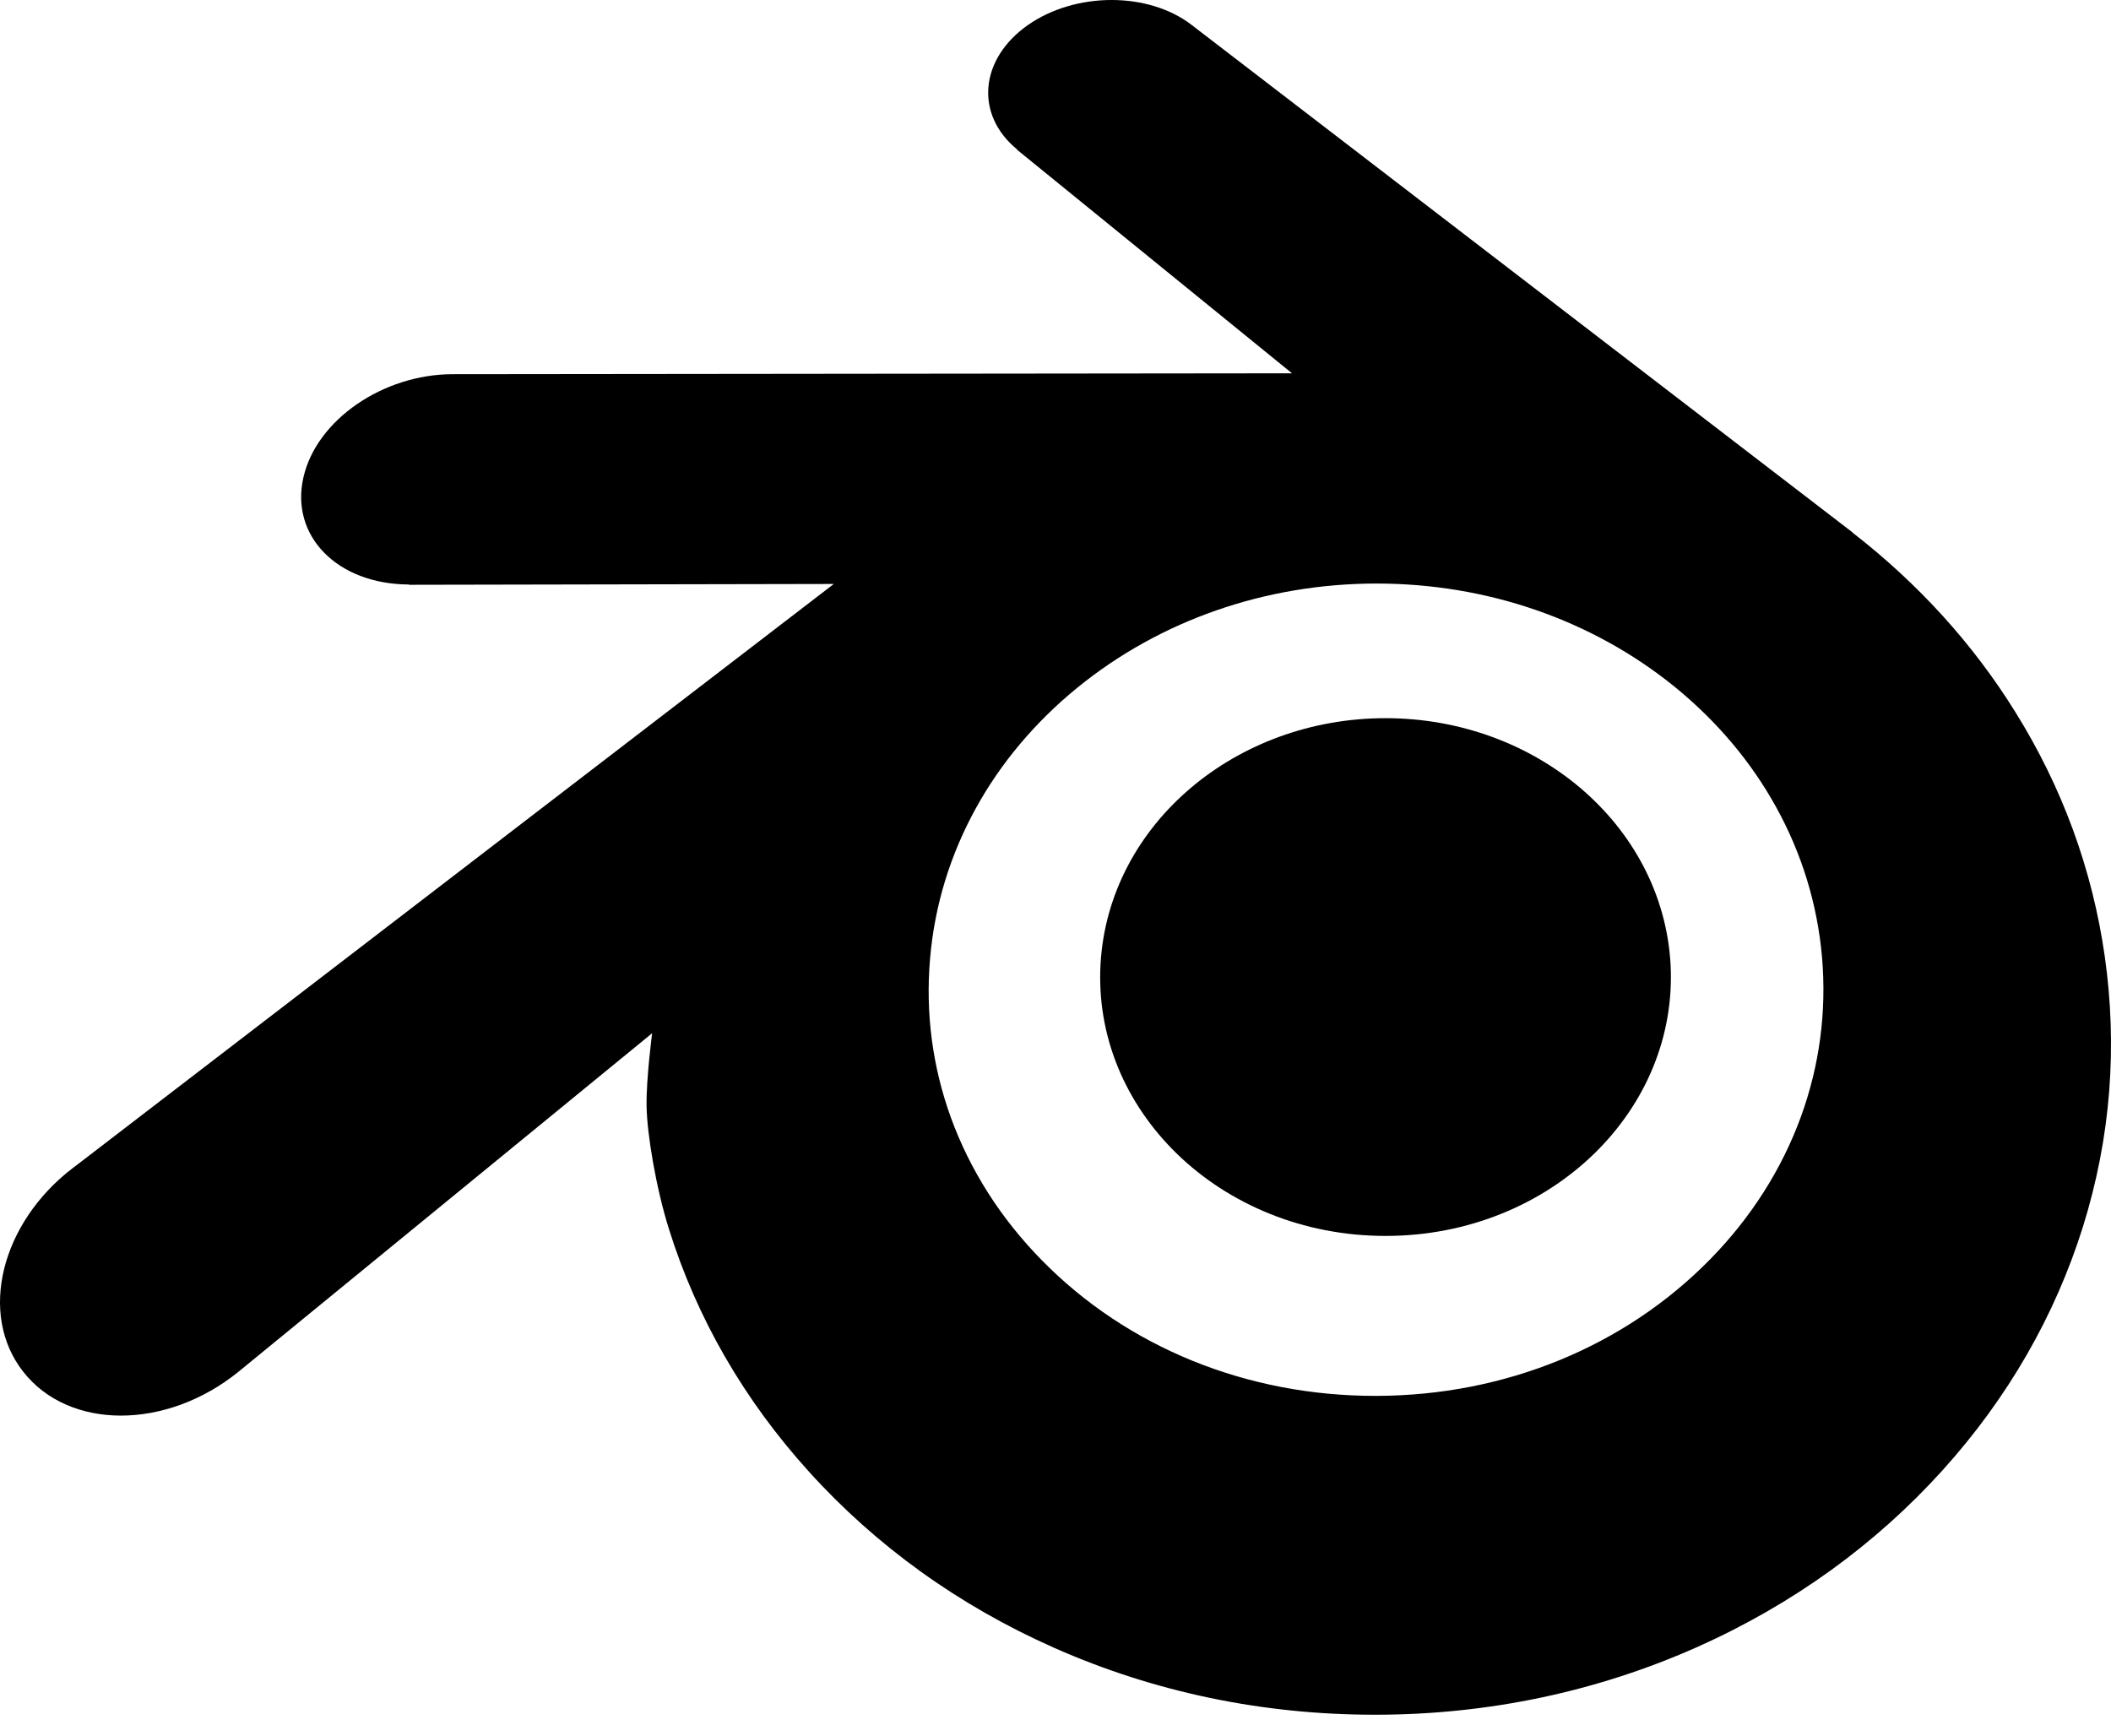
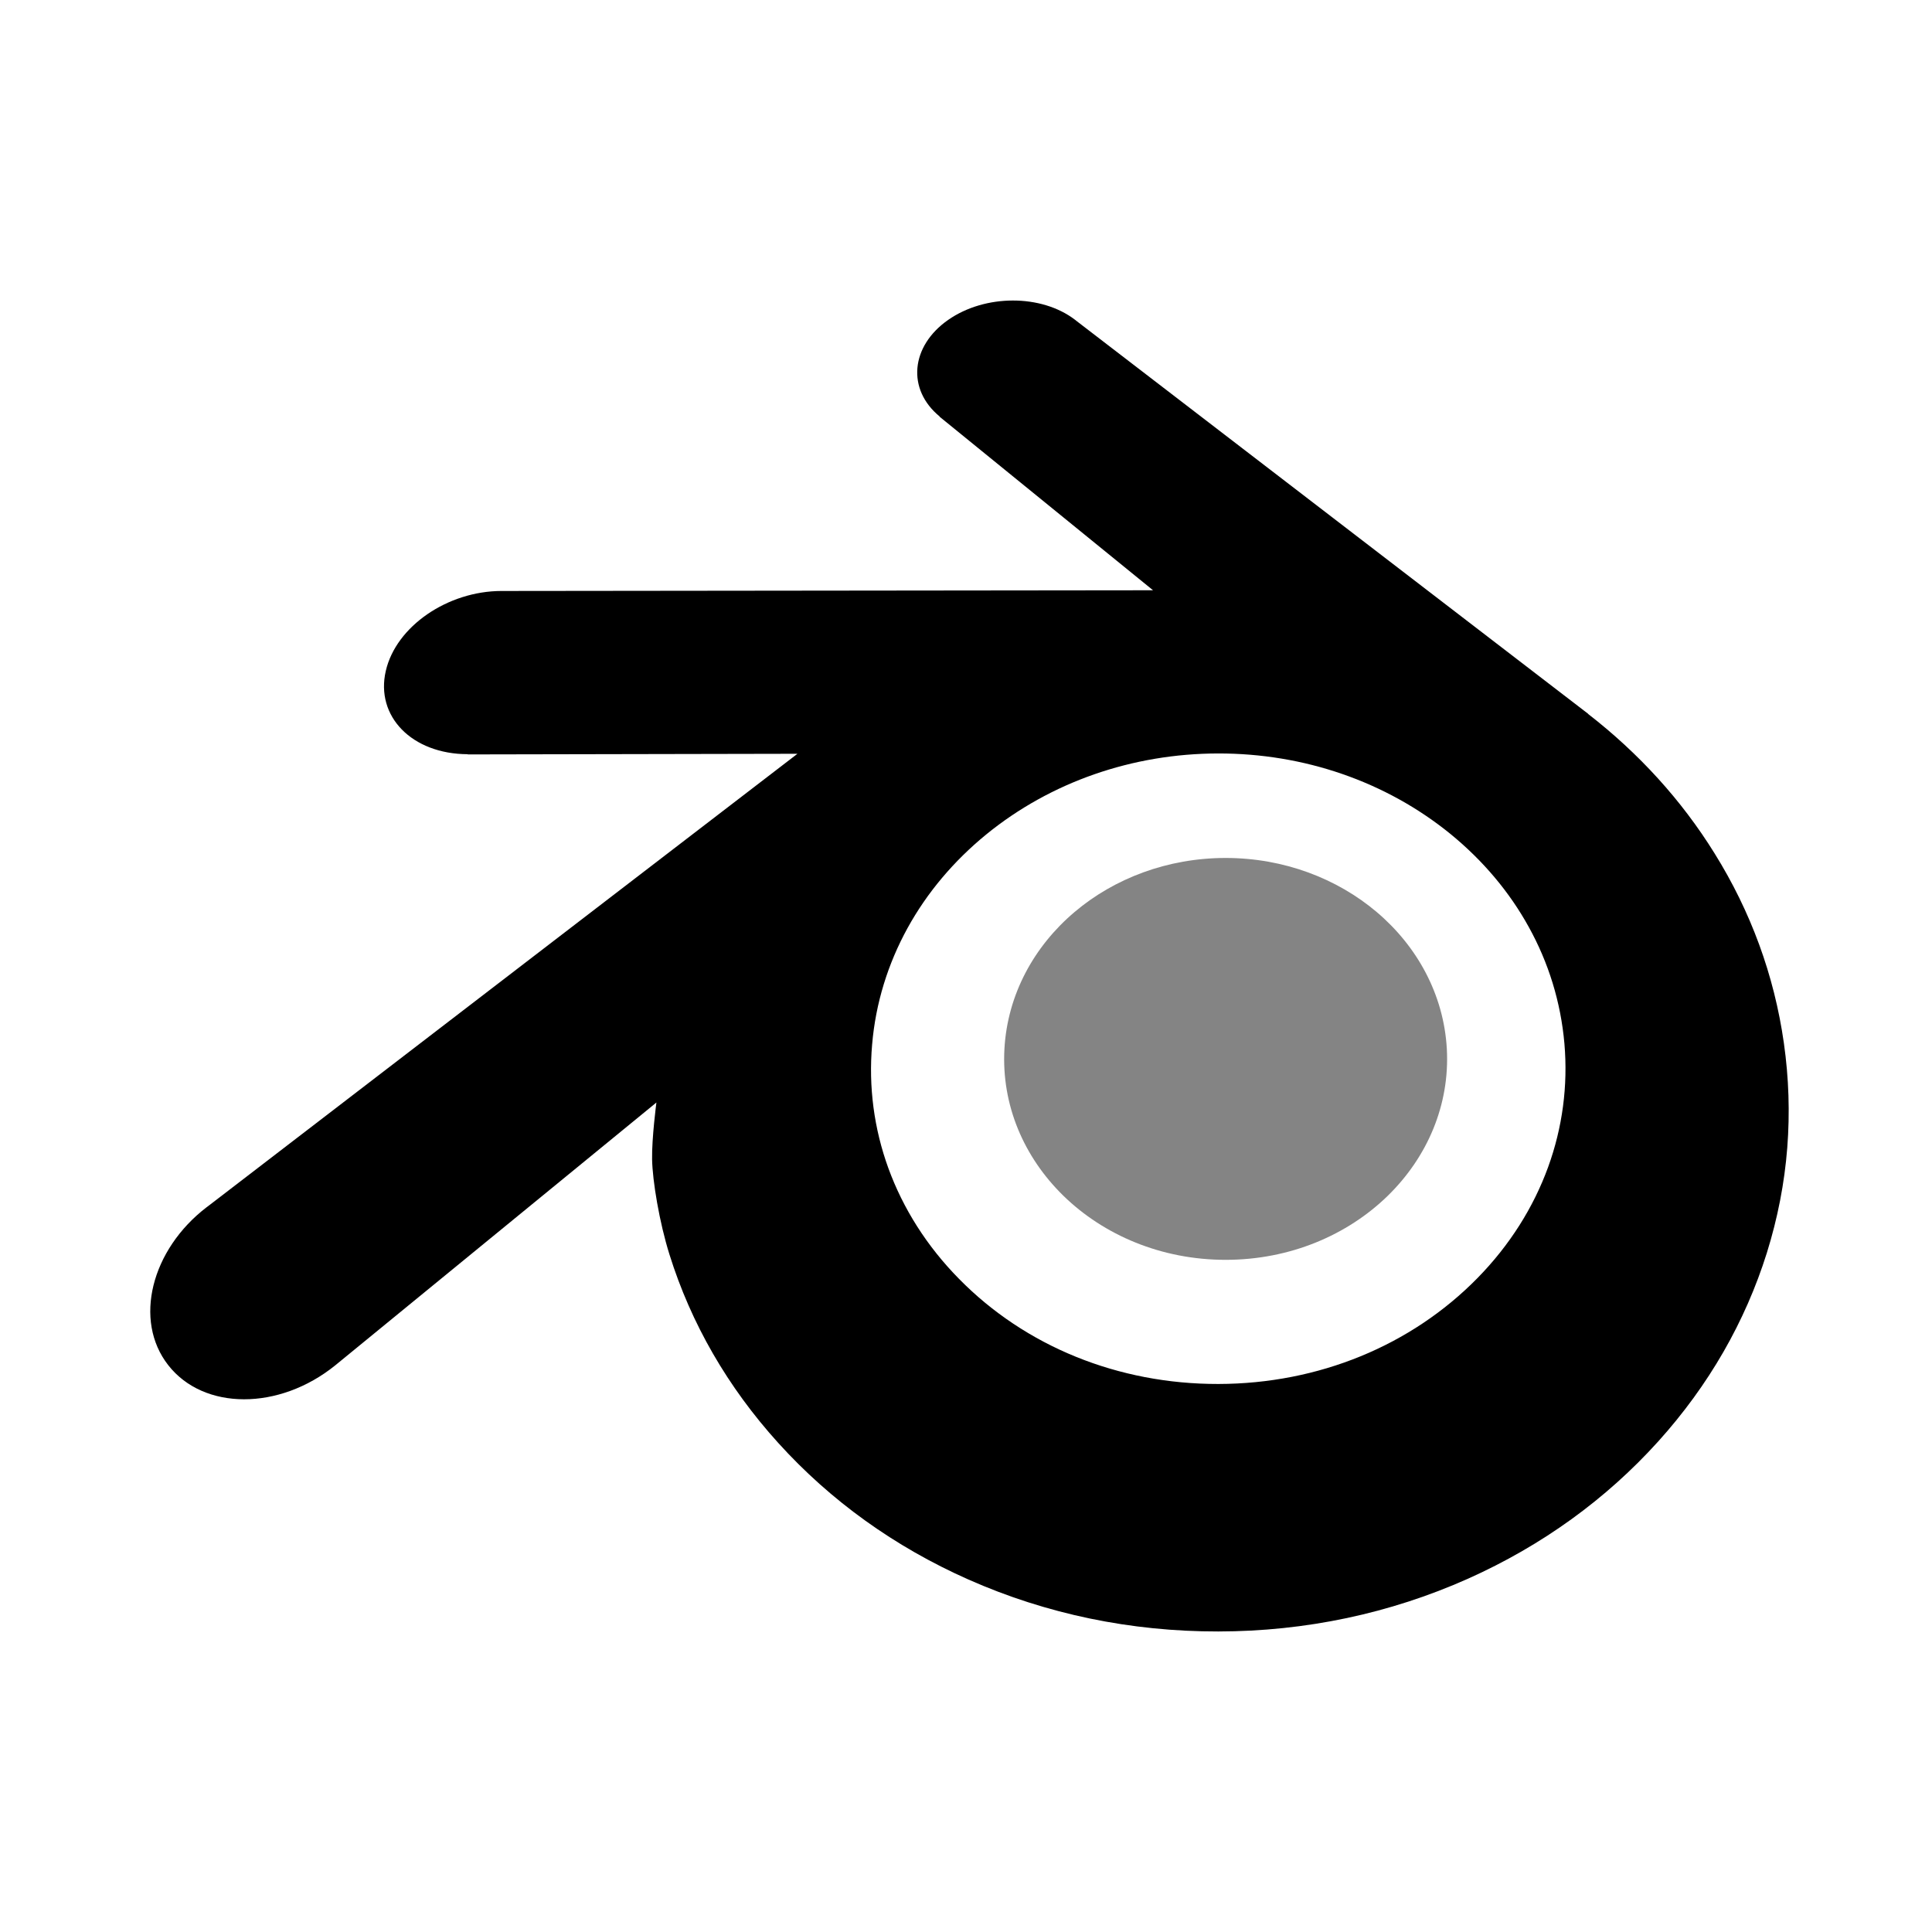
- <svg xmlns="http://www.w3.org/2000/svg" width="90" height="74" viewBox="0 0 90 74" fill="none">
-   <path d="M46.92 41.108C47.088 38.107 48.558 35.462 50.776 33.587C52.951 31.746 55.878 30.62 59.072 30.62C62.263 30.62 65.19 31.746 67.366 33.587C69.582 35.462 71.052 38.107 71.222 41.105C71.39 44.19 70.15 47.055 67.976 49.179C65.758 51.339 62.604 52.695 59.072 52.695C55.54 52.695 52.379 51.339 50.163 49.179C47.987 47.055 46.75 44.19 46.92 41.108Z" fill="black" />
-   <path d="M27.566 47.172C27.587 48.347 27.962 50.63 28.523 52.412C29.704 56.186 31.708 59.676 34.495 62.753C37.356 65.915 40.878 68.455 44.947 70.258C49.224 72.152 53.857 73.117 58.67 73.109C63.475 73.103 68.109 72.119 72.386 70.211C76.454 68.39 79.974 65.839 82.829 62.675C85.615 59.586 87.615 56.089 88.8 52.316C89.395 50.409 89.771 48.474 89.922 46.533C90.07 44.62 90.008 42.704 89.736 40.789C89.206 37.059 87.915 33.559 85.928 30.368C84.11 27.436 81.767 24.869 78.981 22.709L78.988 22.704L50.873 1.116C50.847 1.097 50.827 1.077 50.8 1.059C48.955 -0.357 45.853 -0.352 43.825 1.067C41.774 2.502 41.539 4.875 43.364 6.372L43.356 6.38L55.083 15.916L19.342 15.954H19.294C16.34 15.957 13.5 17.895 12.938 20.345C12.36 22.84 14.367 24.91 17.439 24.921L17.434 24.933L35.549 24.898L3.223 49.711C3.182 49.741 3.137 49.773 3.099 49.803C0.05 52.138 -0.936 56.021 0.985 58.478C2.934 60.977 7.079 60.981 10.16 58.492L27.803 44.053C27.803 44.053 27.546 46.002 27.566 47.172ZM72.902 53.7C69.266 57.403 64.177 59.504 58.67 59.515C53.156 59.524 48.066 57.443 44.431 53.746C42.655 51.944 41.35 49.871 40.545 47.663C39.756 45.493 39.45 43.19 39.653 40.865C39.845 38.594 40.521 36.427 41.601 34.467C42.661 32.539 44.122 30.798 45.925 29.325C49.459 26.445 53.957 24.886 58.662 24.88C63.372 24.874 67.868 26.418 71.405 29.288C73.205 30.755 74.664 32.49 75.724 34.414C76.808 36.373 77.48 38.532 77.68 40.81C77.88 43.131 77.573 45.431 76.784 47.602C75.978 49.817 74.678 51.89 72.902 53.7Z" fill="black" />
+ <svg xmlns="http://www.w3.org/2000/svg" width="90" height="90" viewBox="0 0 90 90" fill="none">
+   <path d="M46.79 48.862C46.933 46.316 48.179 44.073 50.06 42.483C51.904 40.922 54.387 39.967 57.095 39.967C59.801 39.967 62.283 40.922 64.129 42.483C66.008 44.073 67.255 46.316 67.399 48.859C67.542 51.475 66.49 53.905 64.646 55.706C62.766 57.538 60.09 58.688 57.095 58.688C54.1 58.688 51.42 57.538 49.54 55.706C47.695 53.905 46.646 51.475 46.79 48.862Z" fill="#848484" />
+   <path d="M30.377 54.004C30.395 55 30.713 56.936 31.189 58.448C32.191 61.648 33.89 64.608 36.254 67.217C38.679 69.899 41.667 72.053 45.117 73.582C48.744 75.188 52.673 76.007 56.755 76C60.83 75.995 64.76 75.16 68.386 73.542C71.837 71.998 74.821 69.834 77.243 67.151C79.606 64.532 81.302 61.566 82.306 58.366C82.811 56.749 83.13 55.108 83.258 53.462C83.383 51.84 83.331 50.215 83.1 48.591C82.651 45.428 81.556 42.459 79.871 39.753C78.329 37.267 76.342 35.09 73.98 33.258L73.985 33.254L50.142 14.947C50.121 14.931 50.103 14.913 50.081 14.898C48.516 13.697 45.886 13.701 44.165 14.905C42.426 16.122 42.227 18.134 43.775 19.404L43.768 19.411L53.713 27.497L23.403 27.53H23.362C20.857 27.532 18.449 29.176 17.972 31.253C17.482 33.37 19.184 35.125 21.789 35.134L21.785 35.144L37.148 35.114L9.733 56.157C9.698 56.182 9.661 56.209 9.628 56.235C7.042 58.215 6.206 61.508 7.835 63.592C9.488 65.711 13.003 65.715 15.616 63.604L30.578 51.359C30.578 51.359 30.36 53.012 30.377 54.004ZM68.824 59.54C65.741 62.681 61.425 64.462 56.755 64.471C52.078 64.479 47.762 62.714 44.68 59.579C43.173 58.051 42.067 56.293 41.384 54.42C40.715 52.58 40.455 50.627 40.627 48.656C40.79 46.729 41.364 44.892 42.279 43.229C43.179 41.595 44.417 40.118 45.946 38.869C48.943 36.427 52.758 35.105 56.748 35.099C60.742 35.094 64.555 36.404 67.554 38.838C69.081 40.082 70.318 41.553 71.217 43.185C72.137 44.846 72.706 46.677 72.876 48.609C73.046 50.577 72.786 52.528 72.117 54.369C71.433 56.247 70.33 58.005 68.824 59.54Z" fill="black" />
</svg>
